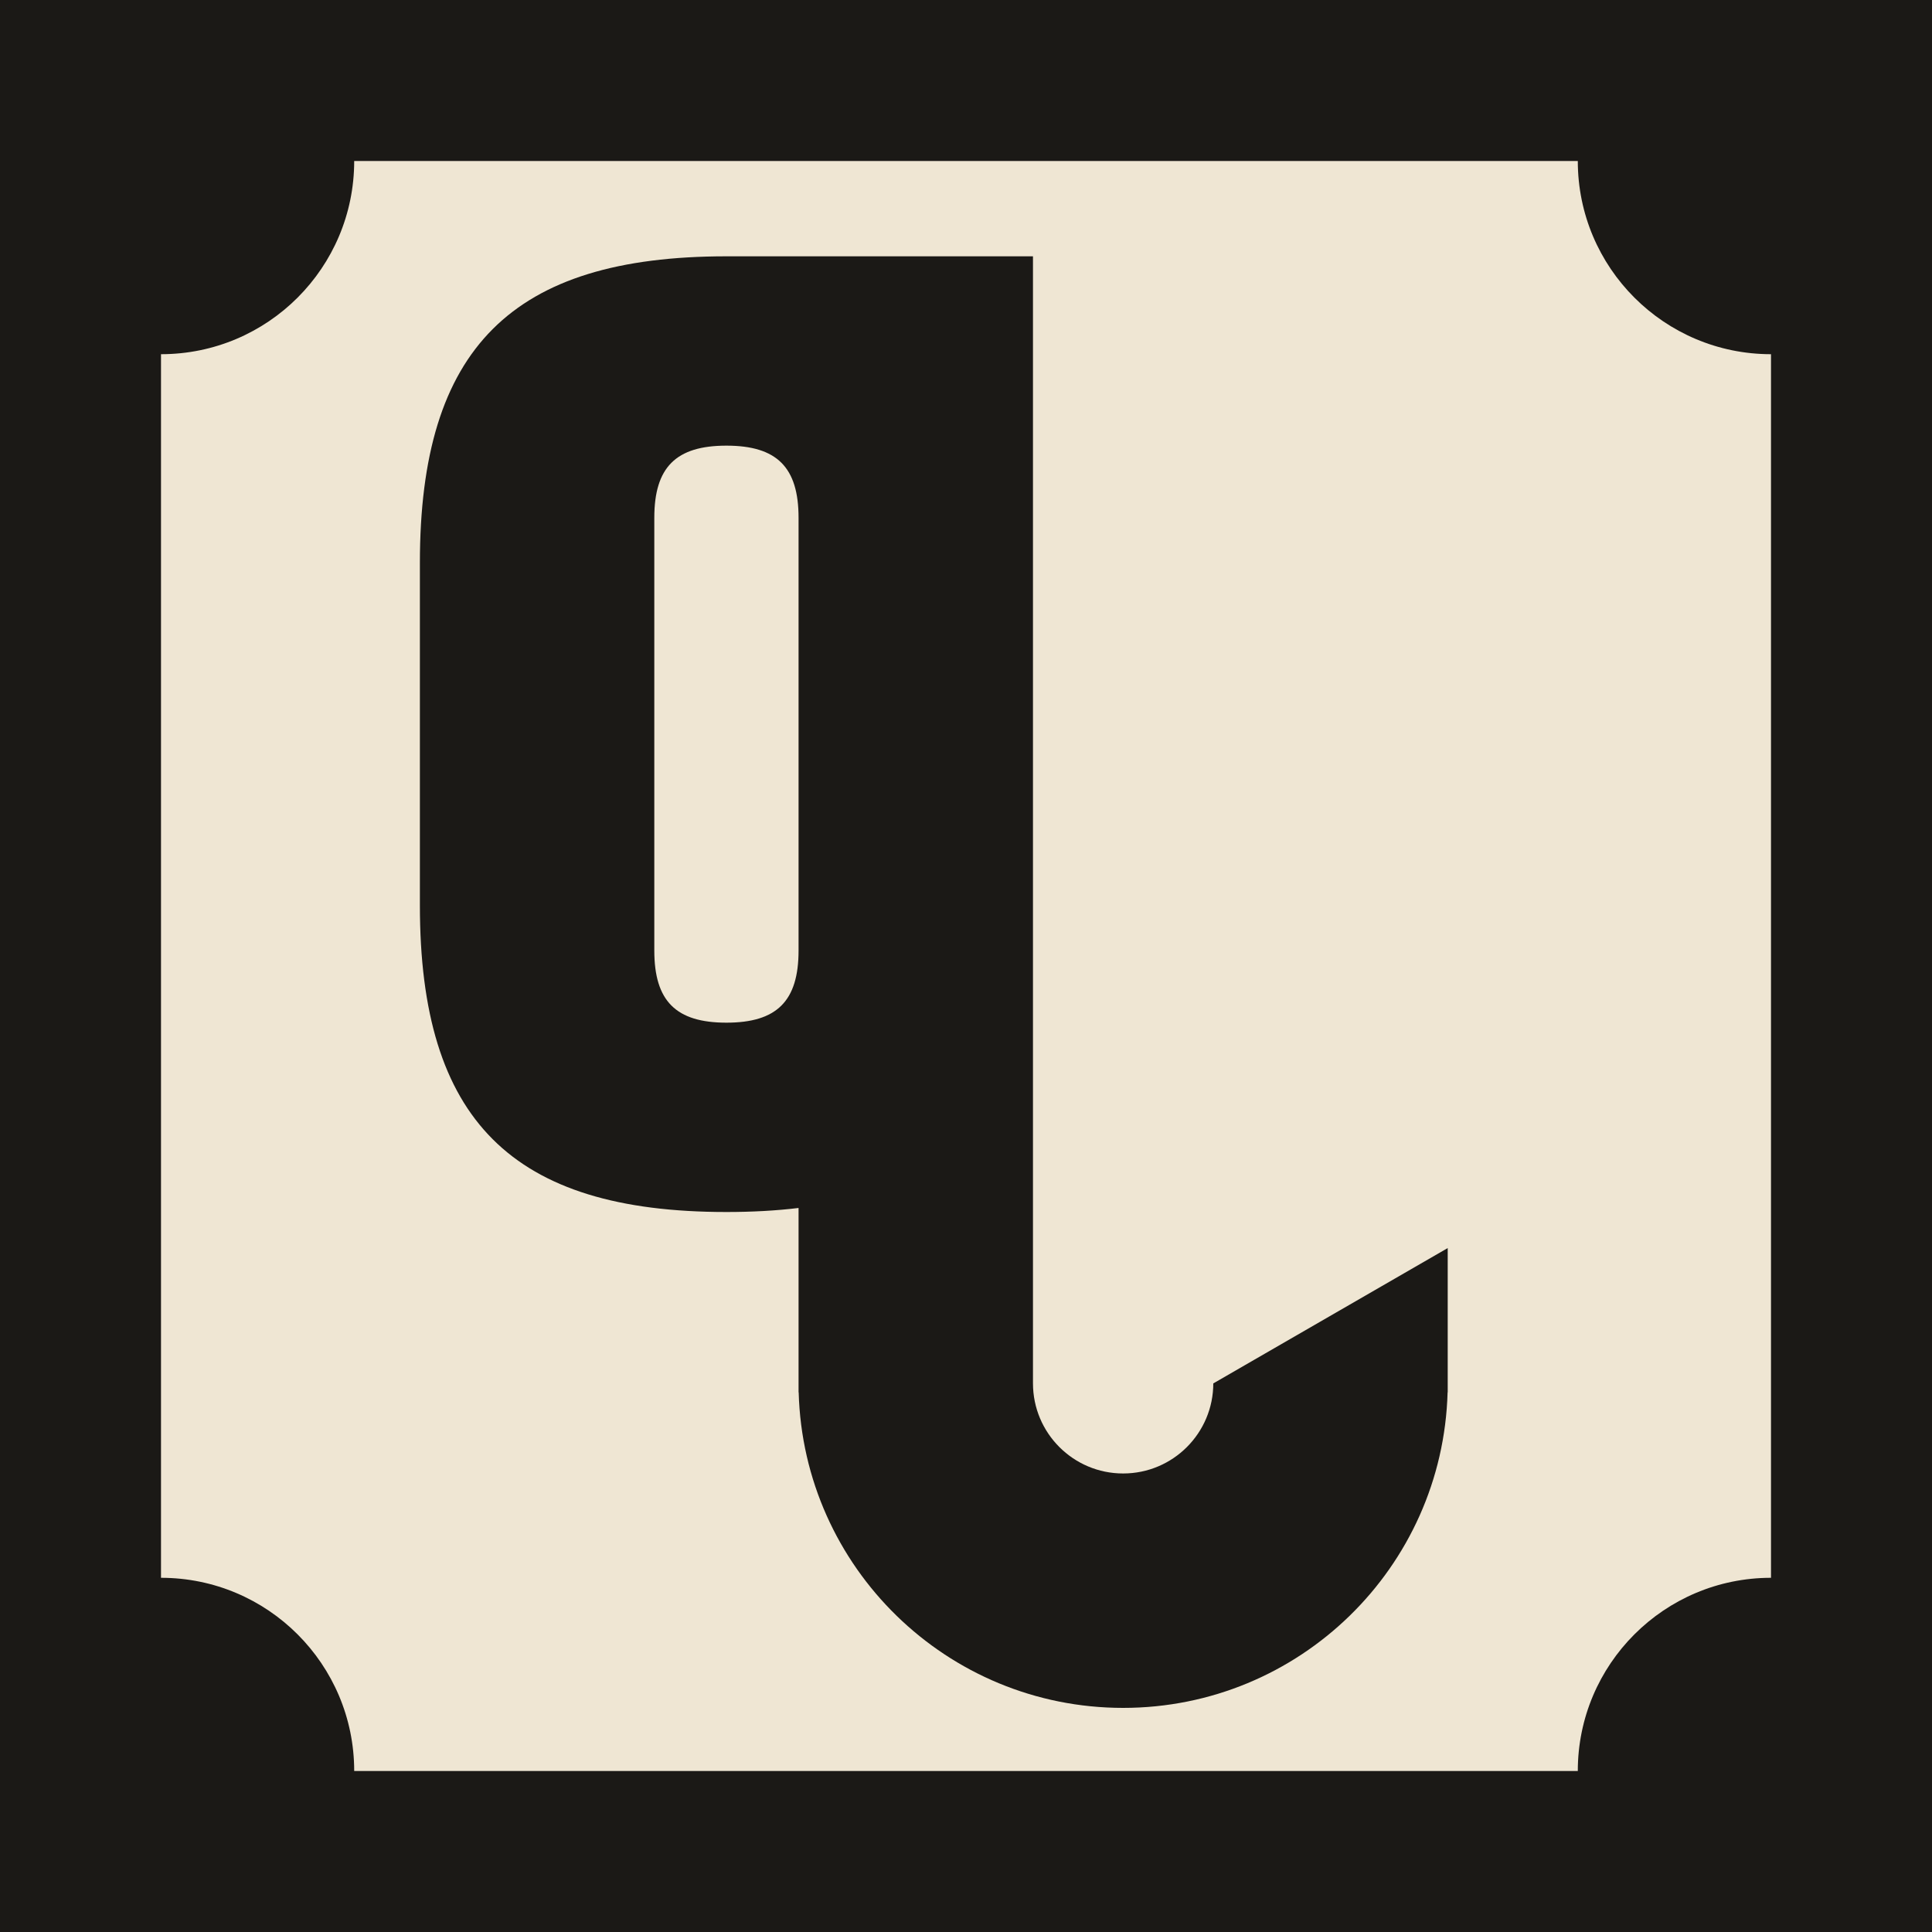
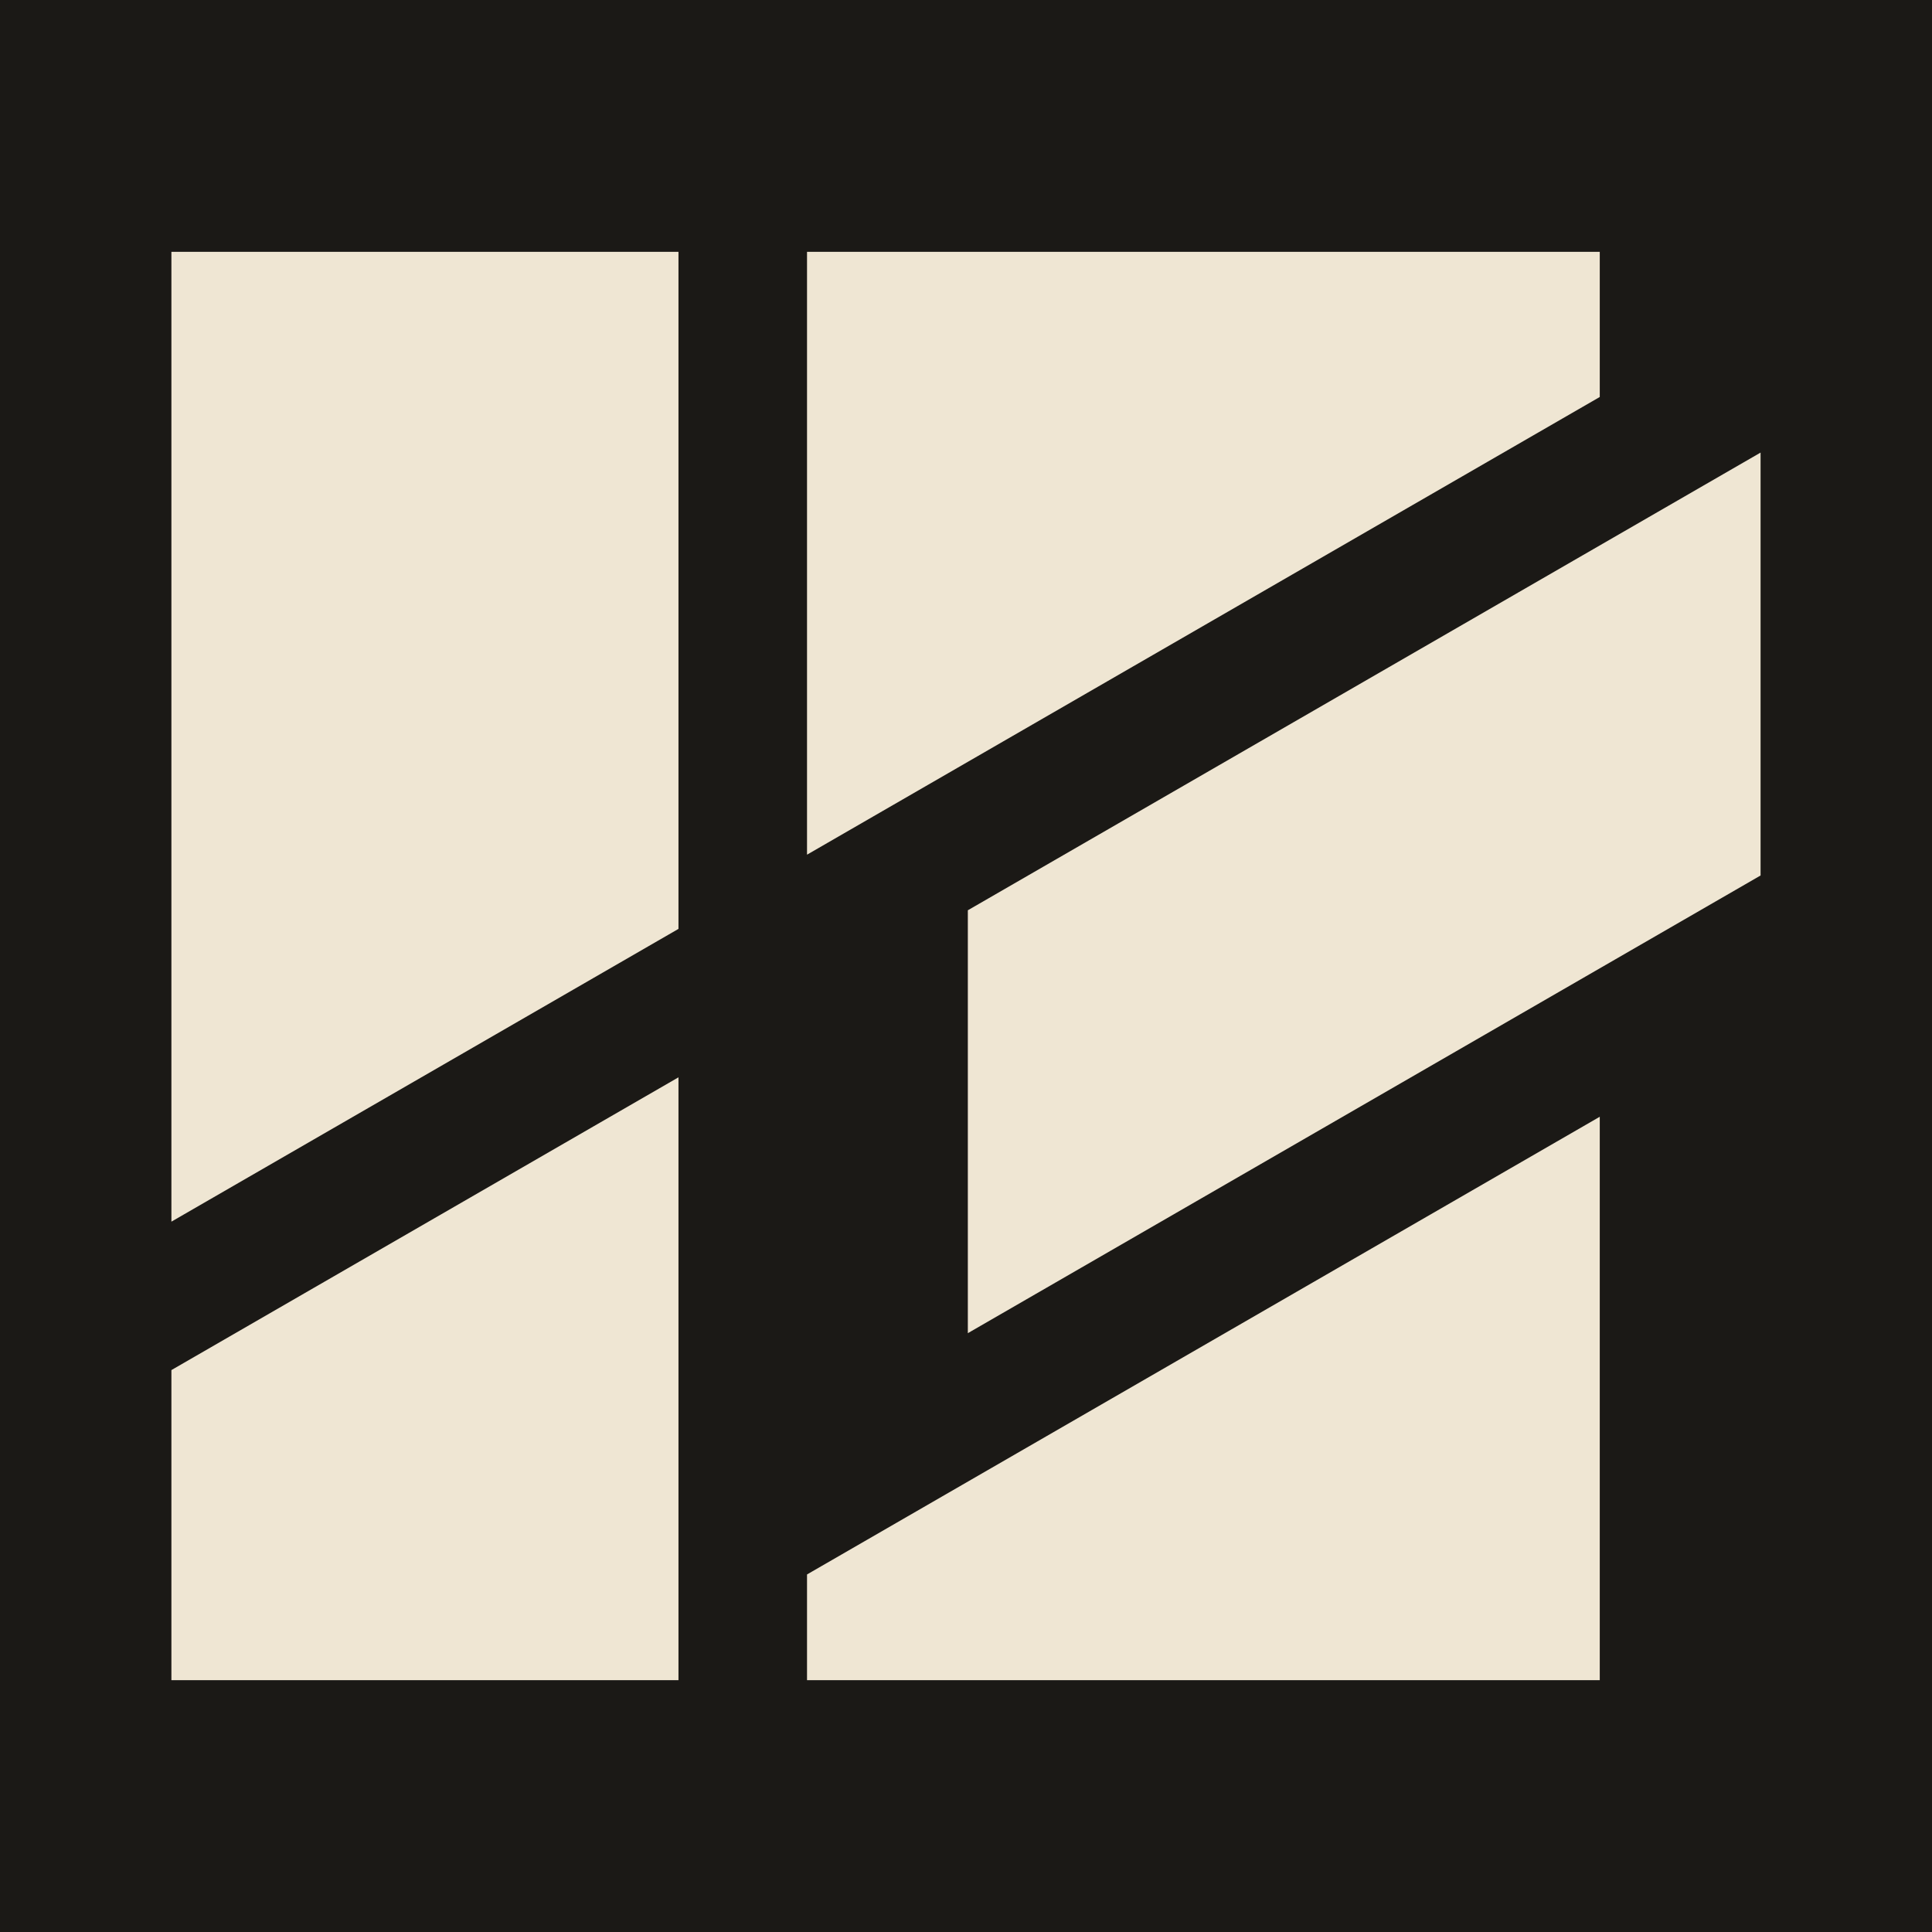
- <svg xmlns="http://www.w3.org/2000/svg" viewBox="-20 -20 240 240">
-   <rect x="-20" y="-20" width="240" height="240" fill="#1B1916" />
-   <path d="M0,24c13.255,0 24,-10.745 24,-24h152c0,13.255 10.745,24 24,24v152c-13.255,0 -24,10.745 -24,24h-152c0,-13.255 -10.745,-24 -24,-24z" fill="#EFE6D3" />
-   <path d="M70.24,130.56c-26.656,0 -38.08,-11.424 -38.08,-38.08v-42.56c0,-26.656 11.424,-38.08 38.08,-38.08h38.08v140c0,6.186 5.014,11.2 11.2,11.2c6.186,0 11.2,-5.014 11.2,-11.2h0.022l29.098,-16.8v17.92h-0.015c-0.593,21.75 -18.411,39.2 -40.305,39.2c-21.894,0 -39.712,-17.45 -40.305,-39.2h-0.015v-22.902c-2.771,0.337 -5.755,0.502 -8.96,0.502zM61.28,44.32v53.76c0,6.272 2.688,8.96 8.96,8.96c6.272,0 8.96,-2.688 8.96,-8.96v-53.76c0,-6.272 -2.688,-8.96 -8.96,-8.96c-6.272,0 -8.96,2.688 -8.96,8.96z" fill="#1B1916" />
+ <svg xmlns="http://www.w3.org/2000/svg" viewBox="-24 -35.26 270.52 270.52">
+   <rect x="-24" y="-35.26" width="270.52" height="270.52" fill="#1B1916" />
+   <path d="M0,0h71l0,94.804l-71,40.992zM71,115.588v84.412l-71,0l0,-43.42zM89,0h111l0,20.326l-111,64.086zM200,200h-111l0,-14.804l111,-64.086z" fill="#EFE6D3" />
+   <path d="M111.517,151.412l111,-64.086v-59.215l-111,64.086z" fill="#EFE6D3" />
</svg>
